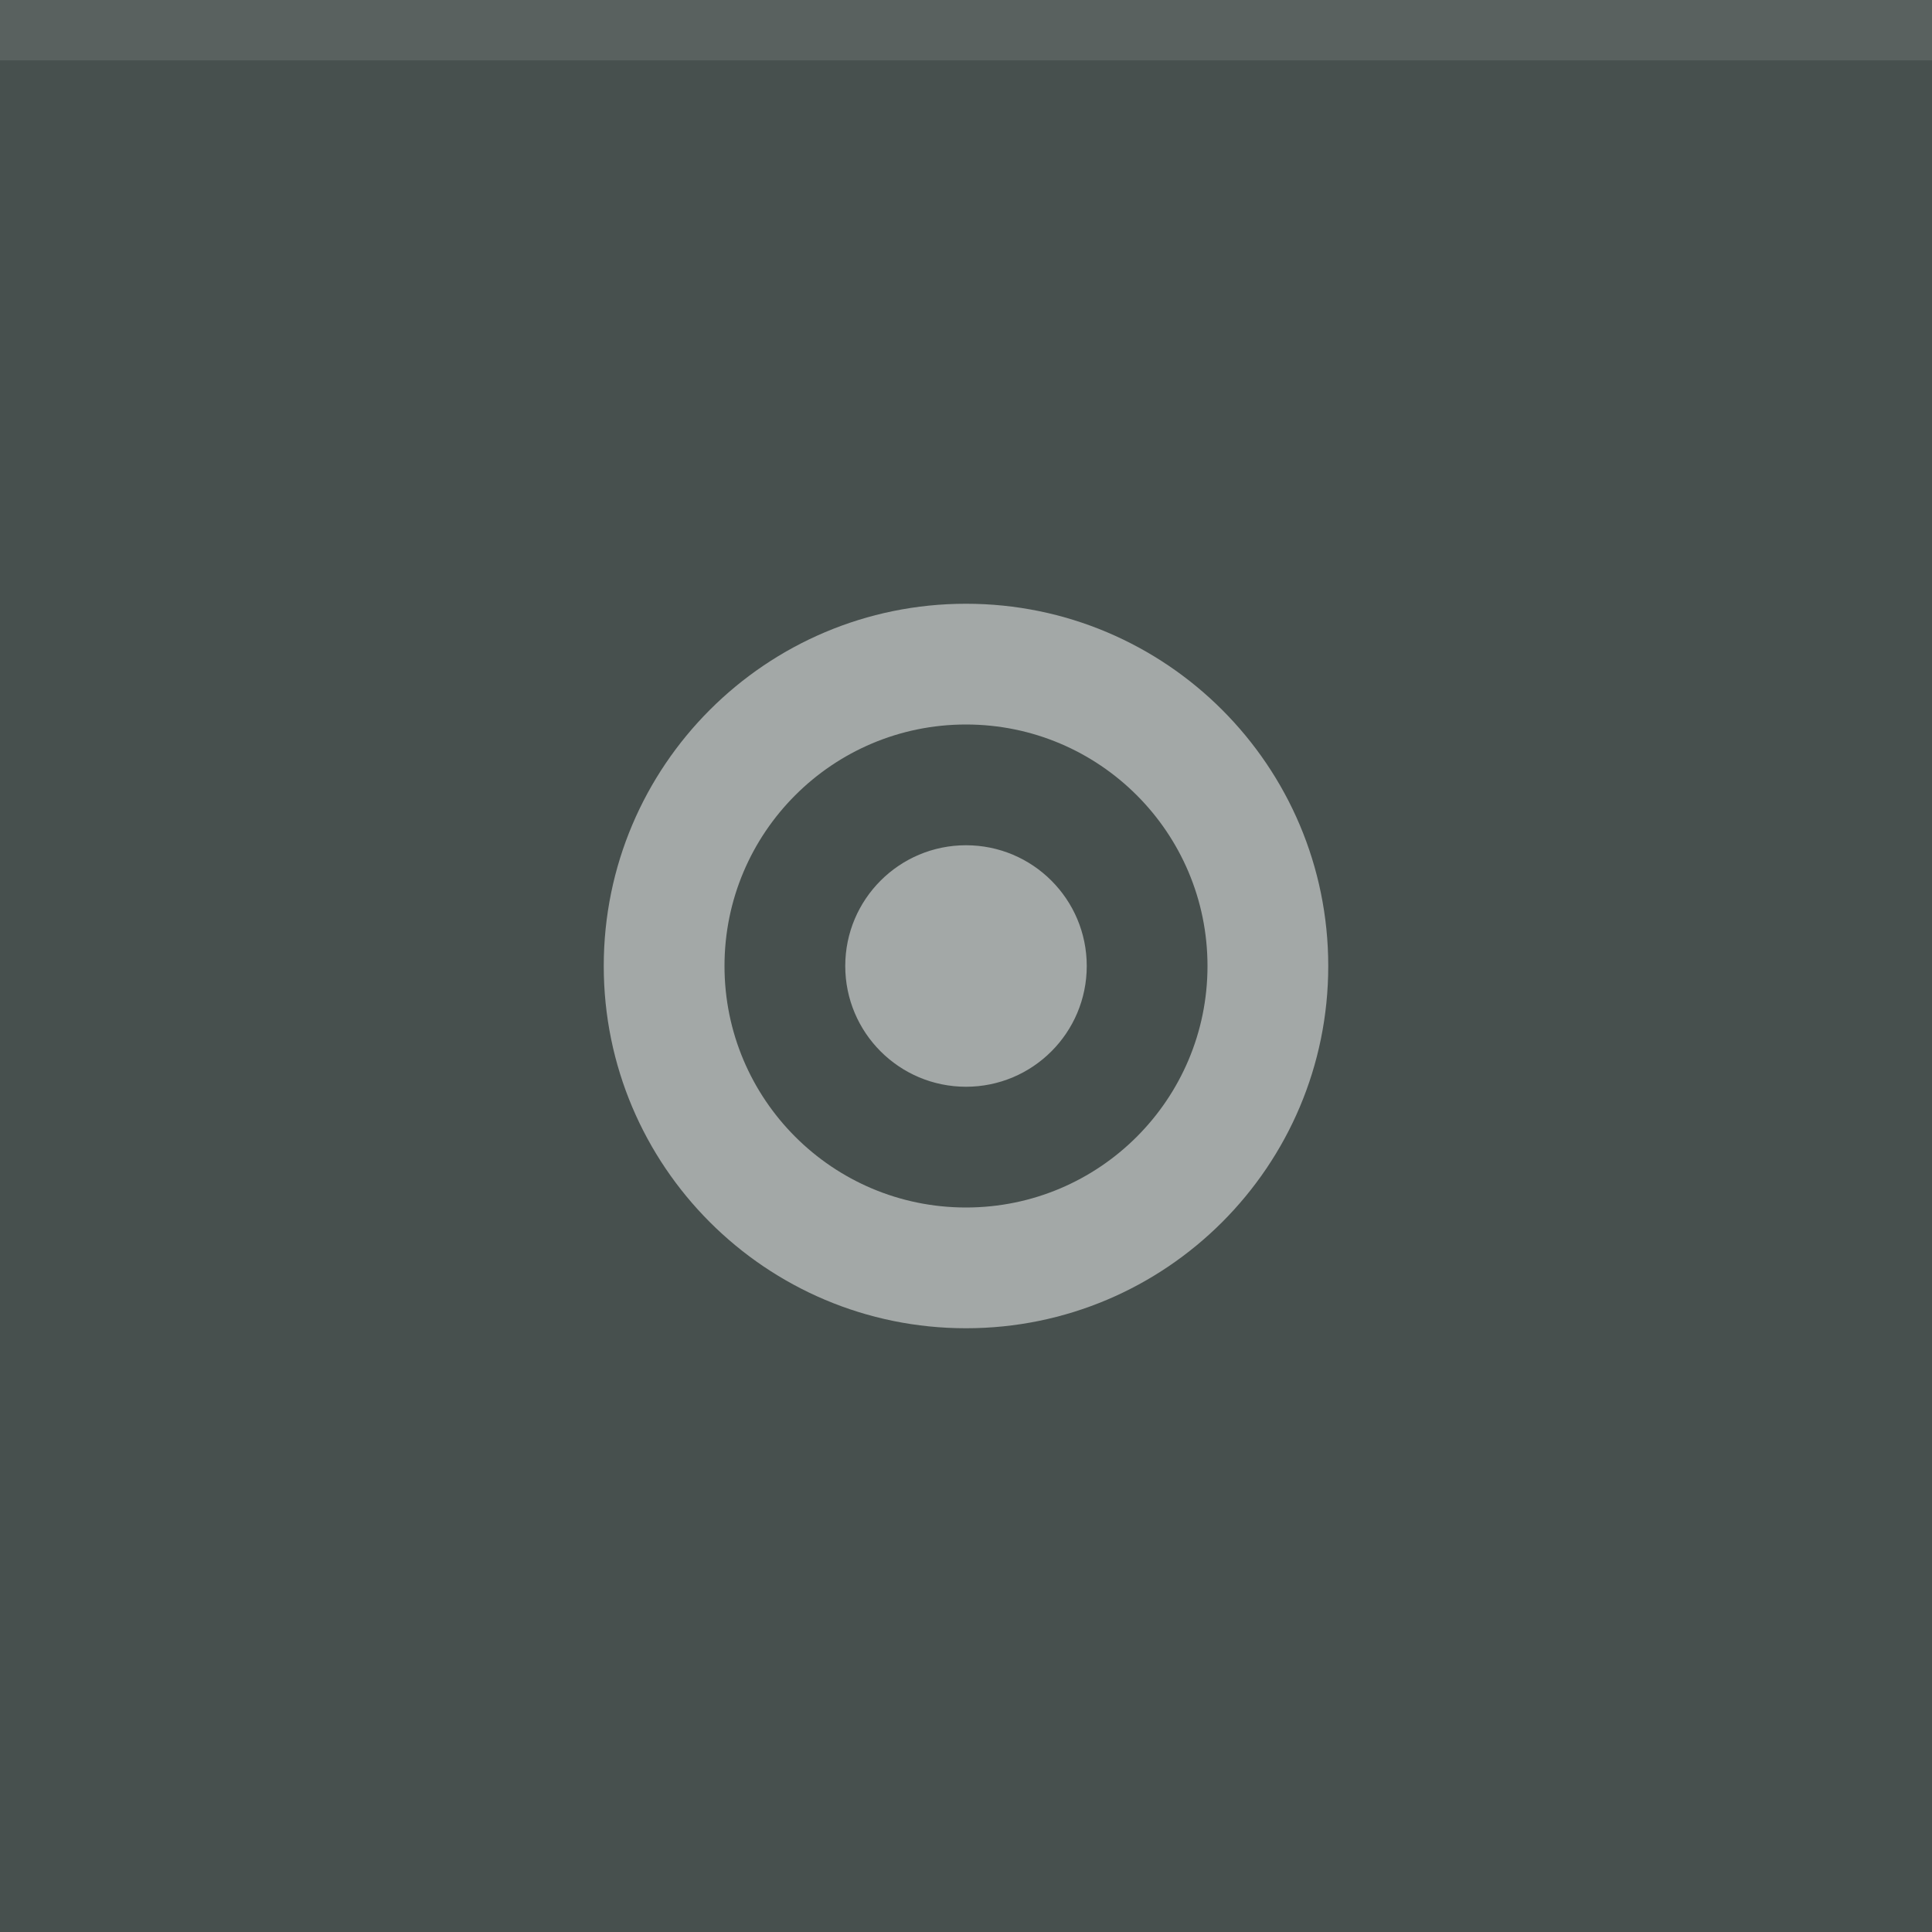
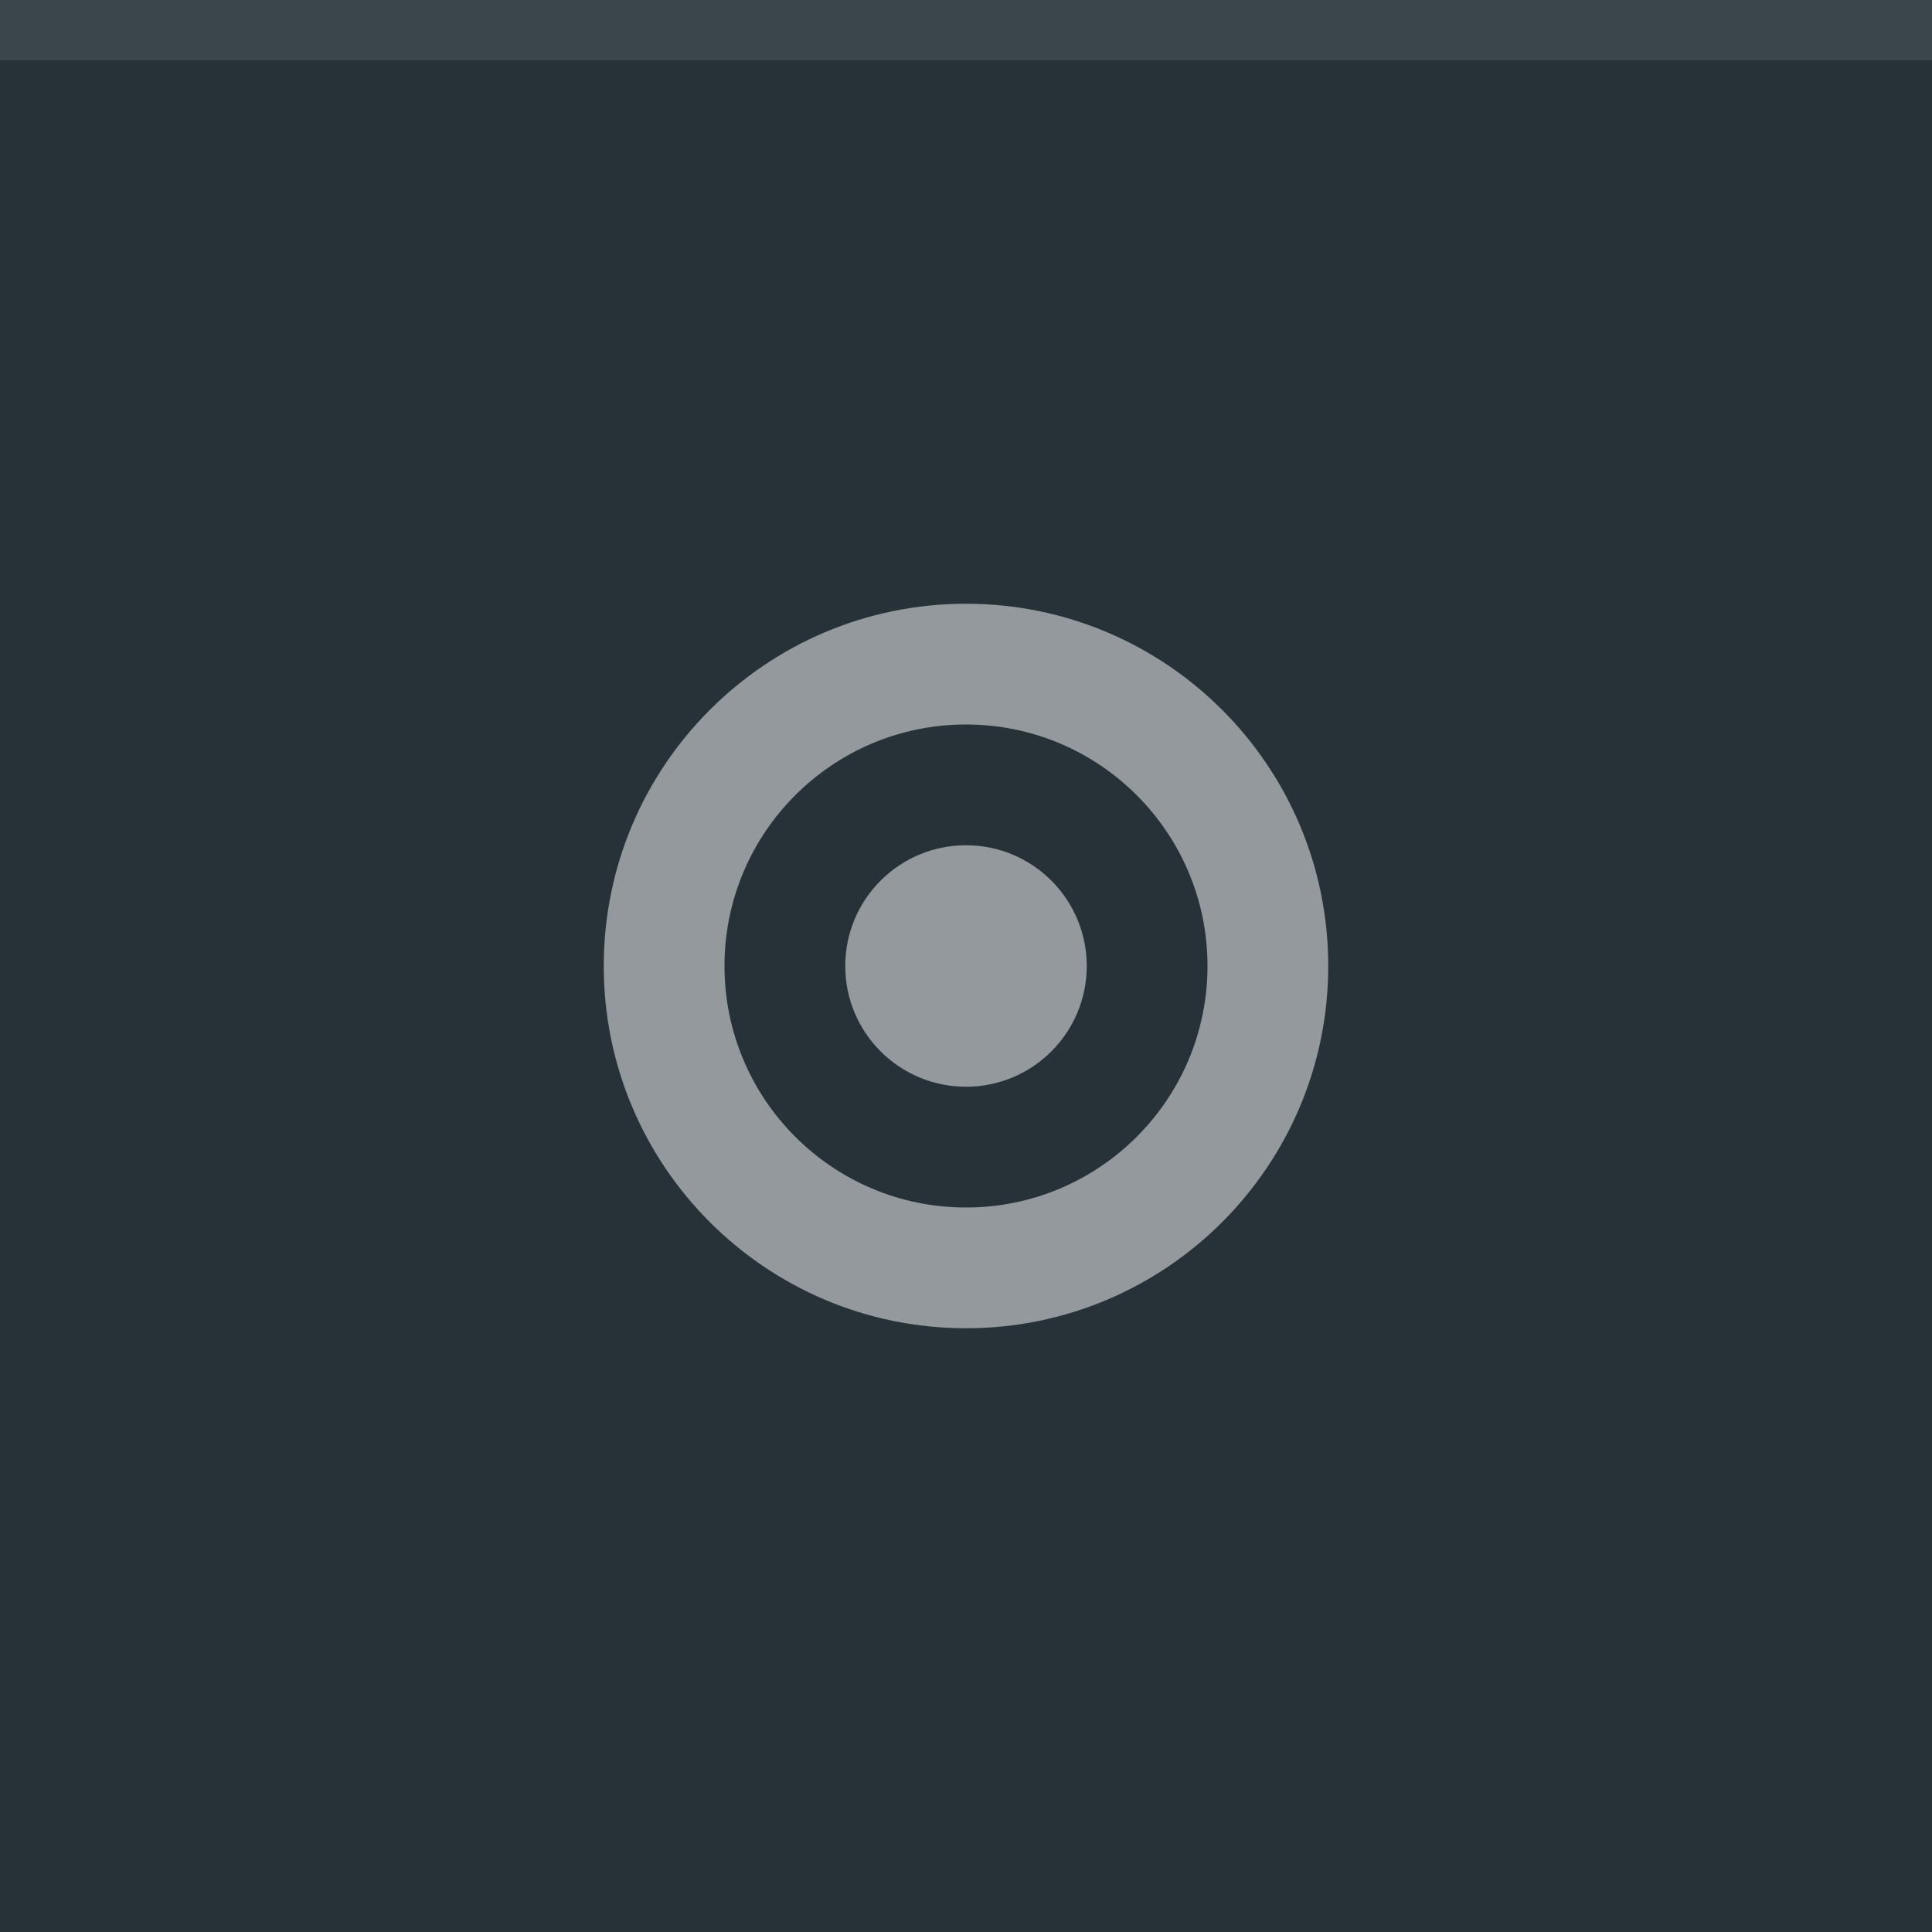
<svg xmlns="http://www.w3.org/2000/svg" width="32" height="32" viewBox="0 0 32 32">
-   <rect width="32" height="32" fill="#47504e" />
+   <rect width="32" height="32" fill="#263238" />
  <rect width="32" height="1" fill="#FFFFFF" fill-opacity="0.1" />
  <g fill="#FFFFFF" opacity="0.5">
    <circle cx="16" cy="16" r="12" opacity="0" />
    <path d="m16 10a6 6 0 0 0 -6 6 6 6 0 0 0 6 6 6 6 0 0 0 6 -6 6 6 0 0 0 -6 -6zm0 2a4 4 0 0 1 4 4 4 4 0 0 1 -4 4 4 4 0 0 1 -4 -4 4 4 0 0 1 4 -4zm0 2a2 2 0 0 0 -2 2 2 2 0 0 0 2 2 2 2 0 0 0 2 -2 2 2 0 0 0 -2 -2z" />
  </g>
</svg>
